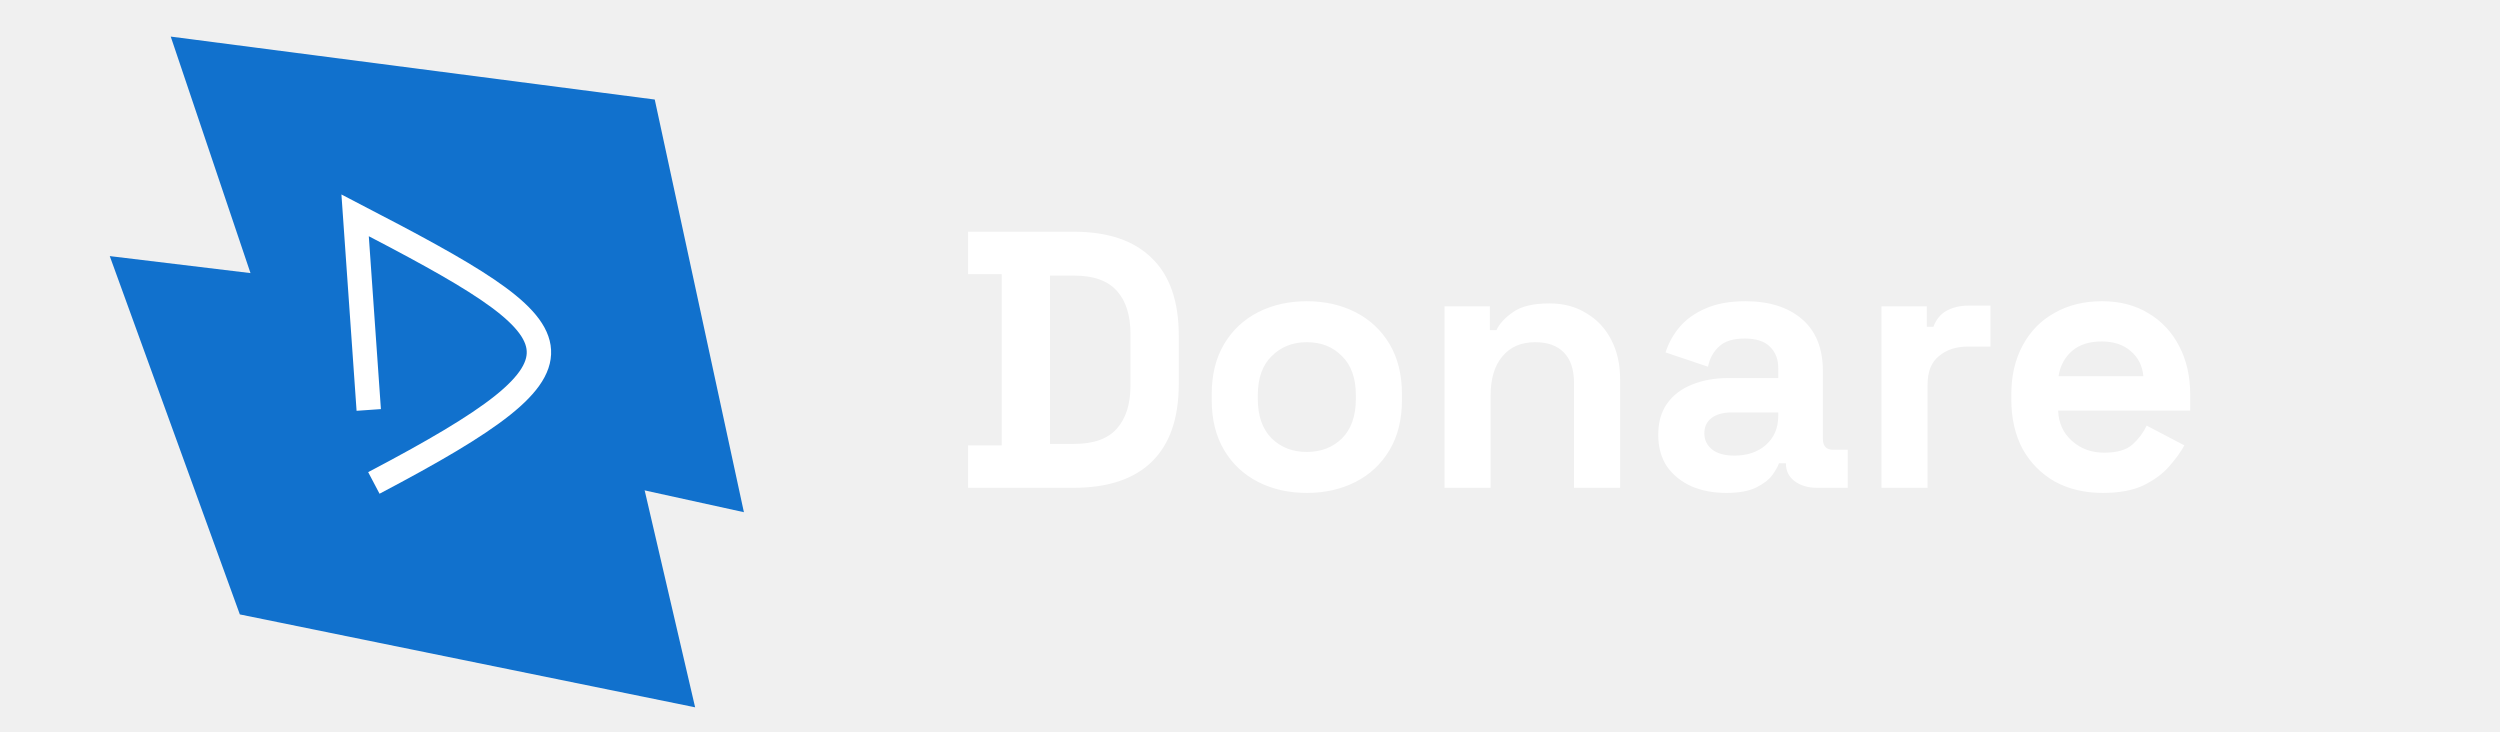
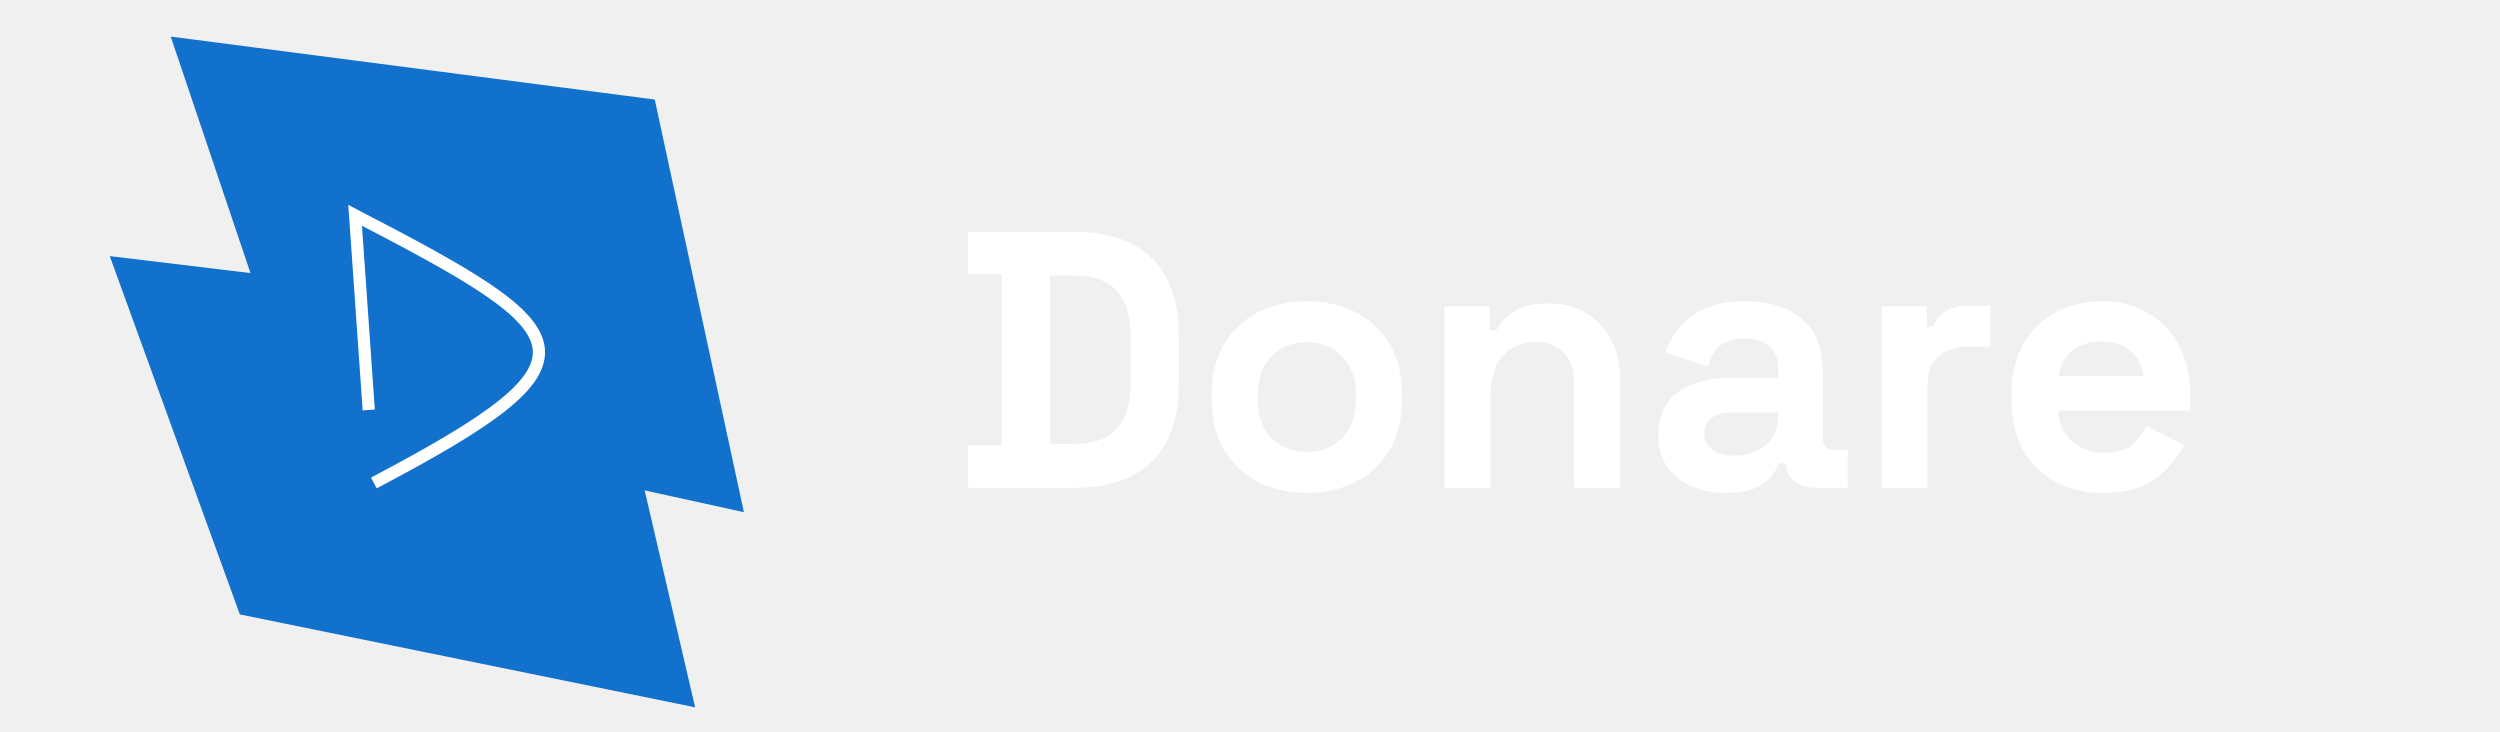
<svg xmlns="http://www.w3.org/2000/svg" width="205" height="60" viewBox="0 0 205 60" fill="none">
  <path d="M79.38 40V36.52H82.14V22.48H79.38V19H88.02C90.84 19 92.98 19.72 94.44 21.16C95.92 22.58 96.66 24.7 96.66 27.52V31.48C96.66 34.3 95.92 36.43 94.44 37.87C92.98 39.29 90.84 40 88.02 40H79.38ZM86.1 36.4H88.08C89.68 36.4 90.85 35.98 91.59 35.14C92.33 34.3 92.7 33.12 92.7 31.6V27.4C92.7 25.86 92.33 24.68 91.59 23.86C90.85 23.02 89.68 22.6 88.08 22.6H86.1V36.4ZM107.16 40.42C105.68 40.42 104.35 40.12 103.17 39.52C101.99 38.92 101.06 38.05 100.38 36.91C99.701 35.77 99.361 34.4 99.361 32.8V32.32C99.361 30.72 99.701 29.35 100.38 28.21C101.06 27.07 101.99 26.2 103.17 25.6C104.35 25 105.68 24.7 107.16 24.7C108.64 24.7 109.97 25 111.15 25.6C112.33 26.2 113.26 27.07 113.94 28.21C114.62 29.35 114.96 30.72 114.96 32.32V32.8C114.96 34.4 114.62 35.77 113.94 36.91C113.26 38.05 112.33 38.92 111.15 39.52C109.97 40.12 108.64 40.42 107.16 40.42ZM107.16 37.06C108.32 37.06 109.28 36.69 110.04 35.95C110.8 35.19 111.18 34.11 111.18 32.71V32.41C111.18 31.01 110.8 29.94 110.04 29.2C109.3 28.44 108.34 28.06 107.16 28.06C106 28.06 105.04 28.44 104.28 29.2C103.52 29.94 103.14 31.01 103.14 32.41V32.71C103.14 34.11 103.52 35.19 104.28 35.95C105.04 36.69 106 37.06 107.16 37.06ZM118.45 40V25.12H122.17V27.07H122.71C122.95 26.55 123.4 26.06 124.06 25.6C124.72 25.12 125.72 24.88 127.06 24.88C128.22 24.88 129.23 25.15 130.09 25.69C130.97 26.21 131.65 26.94 132.13 27.88C132.61 28.8 132.85 29.88 132.85 31.12V40H129.07V31.42C129.07 30.3 128.79 29.46 128.23 28.9C127.69 28.34 126.91 28.06 125.89 28.06C124.73 28.06 123.83 28.45 123.19 29.23C122.55 29.99 122.23 31.06 122.23 32.44V40H118.45ZM141.556 40.42C140.496 40.42 139.546 40.24 138.706 39.88C137.866 39.5 137.196 38.96 136.696 38.26C136.216 37.54 135.976 36.67 135.976 35.65C135.976 34.63 136.216 33.78 136.696 33.1C137.196 32.4 137.876 31.88 138.736 31.54C139.616 31.18 140.616 31 141.736 31H145.816V30.16C145.816 29.46 145.596 28.89 145.156 28.45C144.716 27.99 144.016 27.76 143.056 27.76C142.116 27.76 141.416 27.98 140.956 28.42C140.496 28.84 140.196 29.39 140.056 30.07L136.576 28.9C136.816 28.14 137.196 27.45 137.716 26.83C138.256 26.19 138.966 25.68 139.846 25.3C140.746 24.9 141.836 24.7 143.116 24.7C145.076 24.7 146.626 25.19 147.766 26.17C148.906 27.15 149.476 28.57 149.476 30.43V35.98C149.476 36.58 149.756 36.88 150.316 36.88H151.516V40H148.996C148.256 40 147.646 39.82 147.166 39.46C146.686 39.1 146.446 38.62 146.446 38.02V37.99H145.876C145.796 38.23 145.616 38.55 145.336 38.95C145.056 39.33 144.616 39.67 144.016 39.97C143.416 40.27 142.596 40.42 141.556 40.42ZM142.216 37.36C143.276 37.36 144.136 37.07 144.796 36.49C145.476 35.89 145.816 35.1 145.816 34.12V33.82H142.006C141.306 33.82 140.756 33.97 140.356 34.27C139.956 34.57 139.756 34.99 139.756 35.53C139.756 36.07 139.966 36.51 140.386 36.85C140.806 37.19 141.416 37.36 142.216 37.36ZM154.28 40V25.12H158V26.8H158.54C158.76 26.2 159.12 25.76 159.62 25.48C160.14 25.2 160.74 25.06 161.42 25.06H163.22V28.42H161.36C160.4 28.42 159.61 28.68 158.99 29.2C158.37 29.7 158.06 30.48 158.06 31.54V40H154.28ZM172.427 40.42C170.947 40.42 169.637 40.11 168.497 39.49C167.377 38.85 166.497 37.96 165.857 36.82C165.237 35.66 164.927 34.3 164.927 32.74V32.38C164.927 30.82 165.237 29.47 165.857 28.33C166.477 27.17 167.347 26.28 168.467 25.66C169.587 25.02 170.887 24.7 172.367 24.7C173.827 24.7 175.097 25.03 176.177 25.69C177.257 26.33 178.097 27.23 178.697 28.39C179.297 29.53 179.597 30.86 179.597 32.38V33.67H168.767C168.807 34.69 169.187 35.52 169.907 36.16C170.627 36.8 171.507 37.12 172.547 37.12C173.607 37.12 174.387 36.89 174.887 36.43C175.387 35.97 175.767 35.46 176.027 34.9L179.117 36.52C178.837 37.04 178.427 37.61 177.887 38.23C177.367 38.83 176.667 39.35 175.787 39.79C174.907 40.21 173.787 40.42 172.427 40.42ZM168.797 30.85H175.757C175.677 29.99 175.327 29.3 174.707 28.78C174.107 28.26 173.317 28 172.337 28C171.317 28 170.507 28.26 169.907 28.78C169.307 29.3 168.937 29.99 168.797 30.85Z" fill="white" />
  <path d="M9 21L49.533 25.897L57 58L19.667 50.382L9 21Z" fill="#1171CD" />
  <path d="M14 3L53.689 8.162L61 42L24.444 33.971L14 3Z" fill="#1171CD" />
-   <path d="M30.656 39.601C49.992 29.425 47.843 27.37 29.119 17.655L30.237 33.616" stroke="white" stroke-width="2" />
+   <path d="M30.656 39.601C49.992 29.425 47.843 27.37 29.119 17.655L30.237 33.616" stroke="white" strokeWidth="2" />
</svg>
